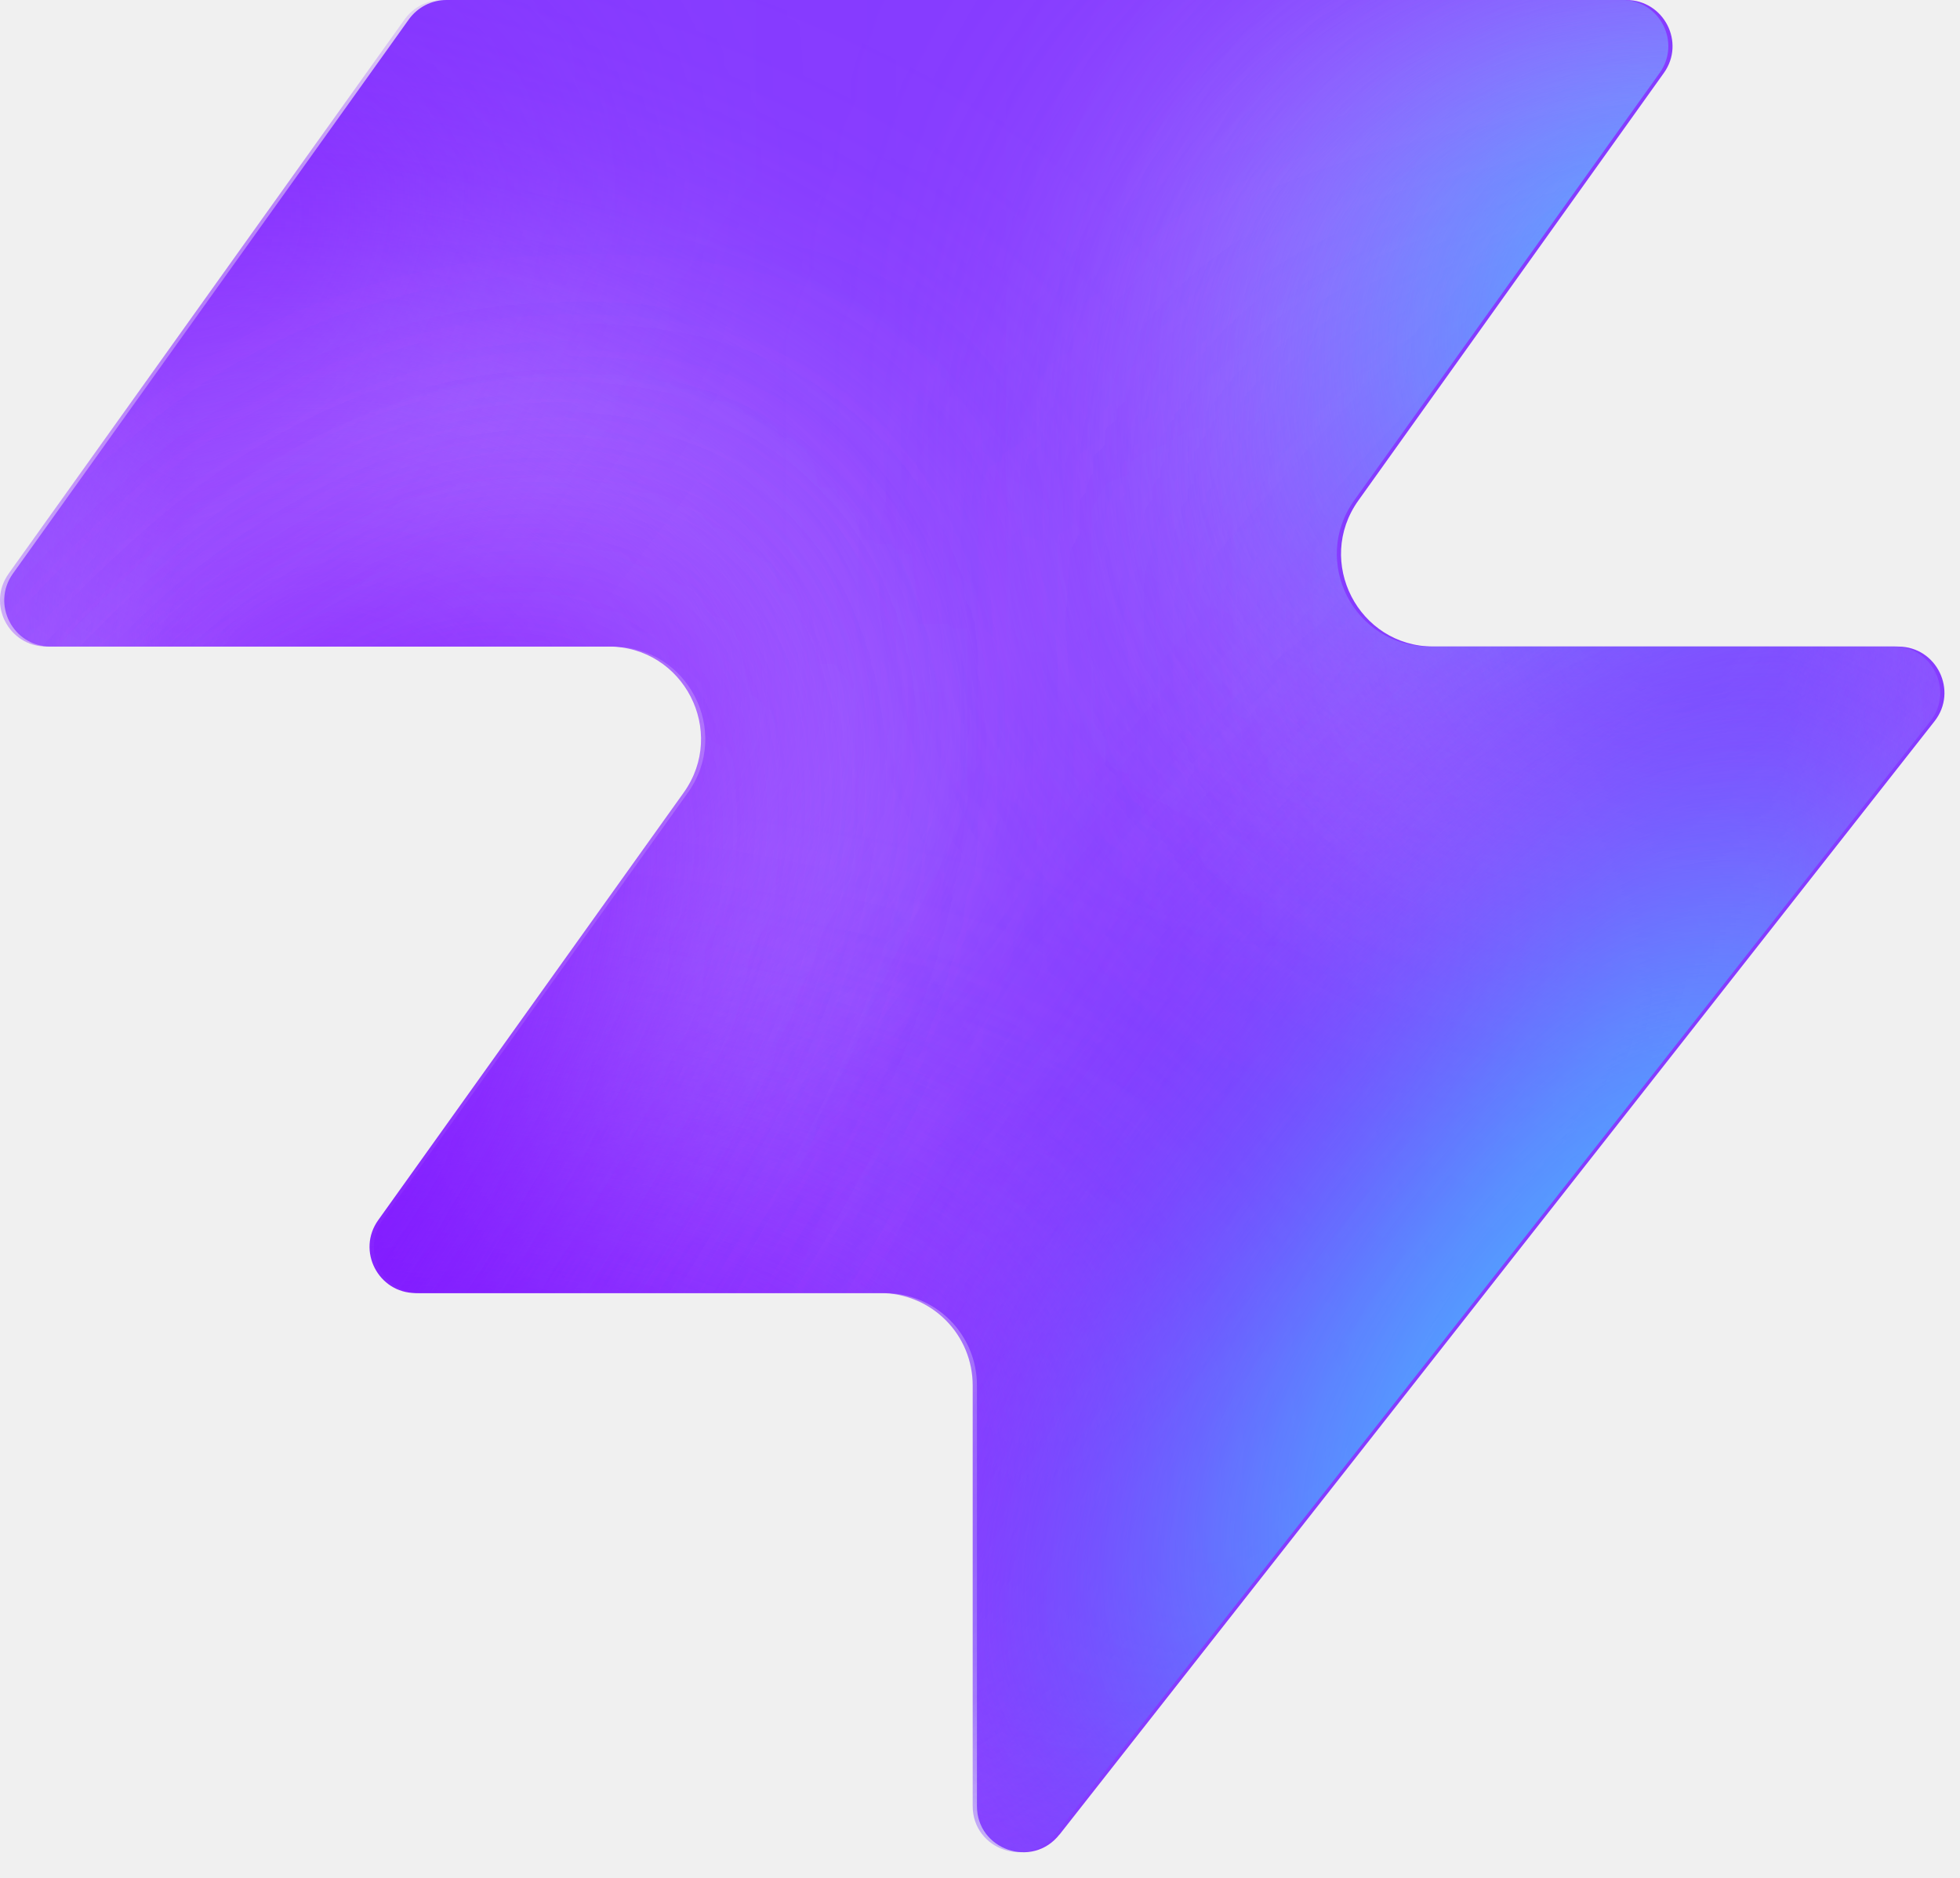
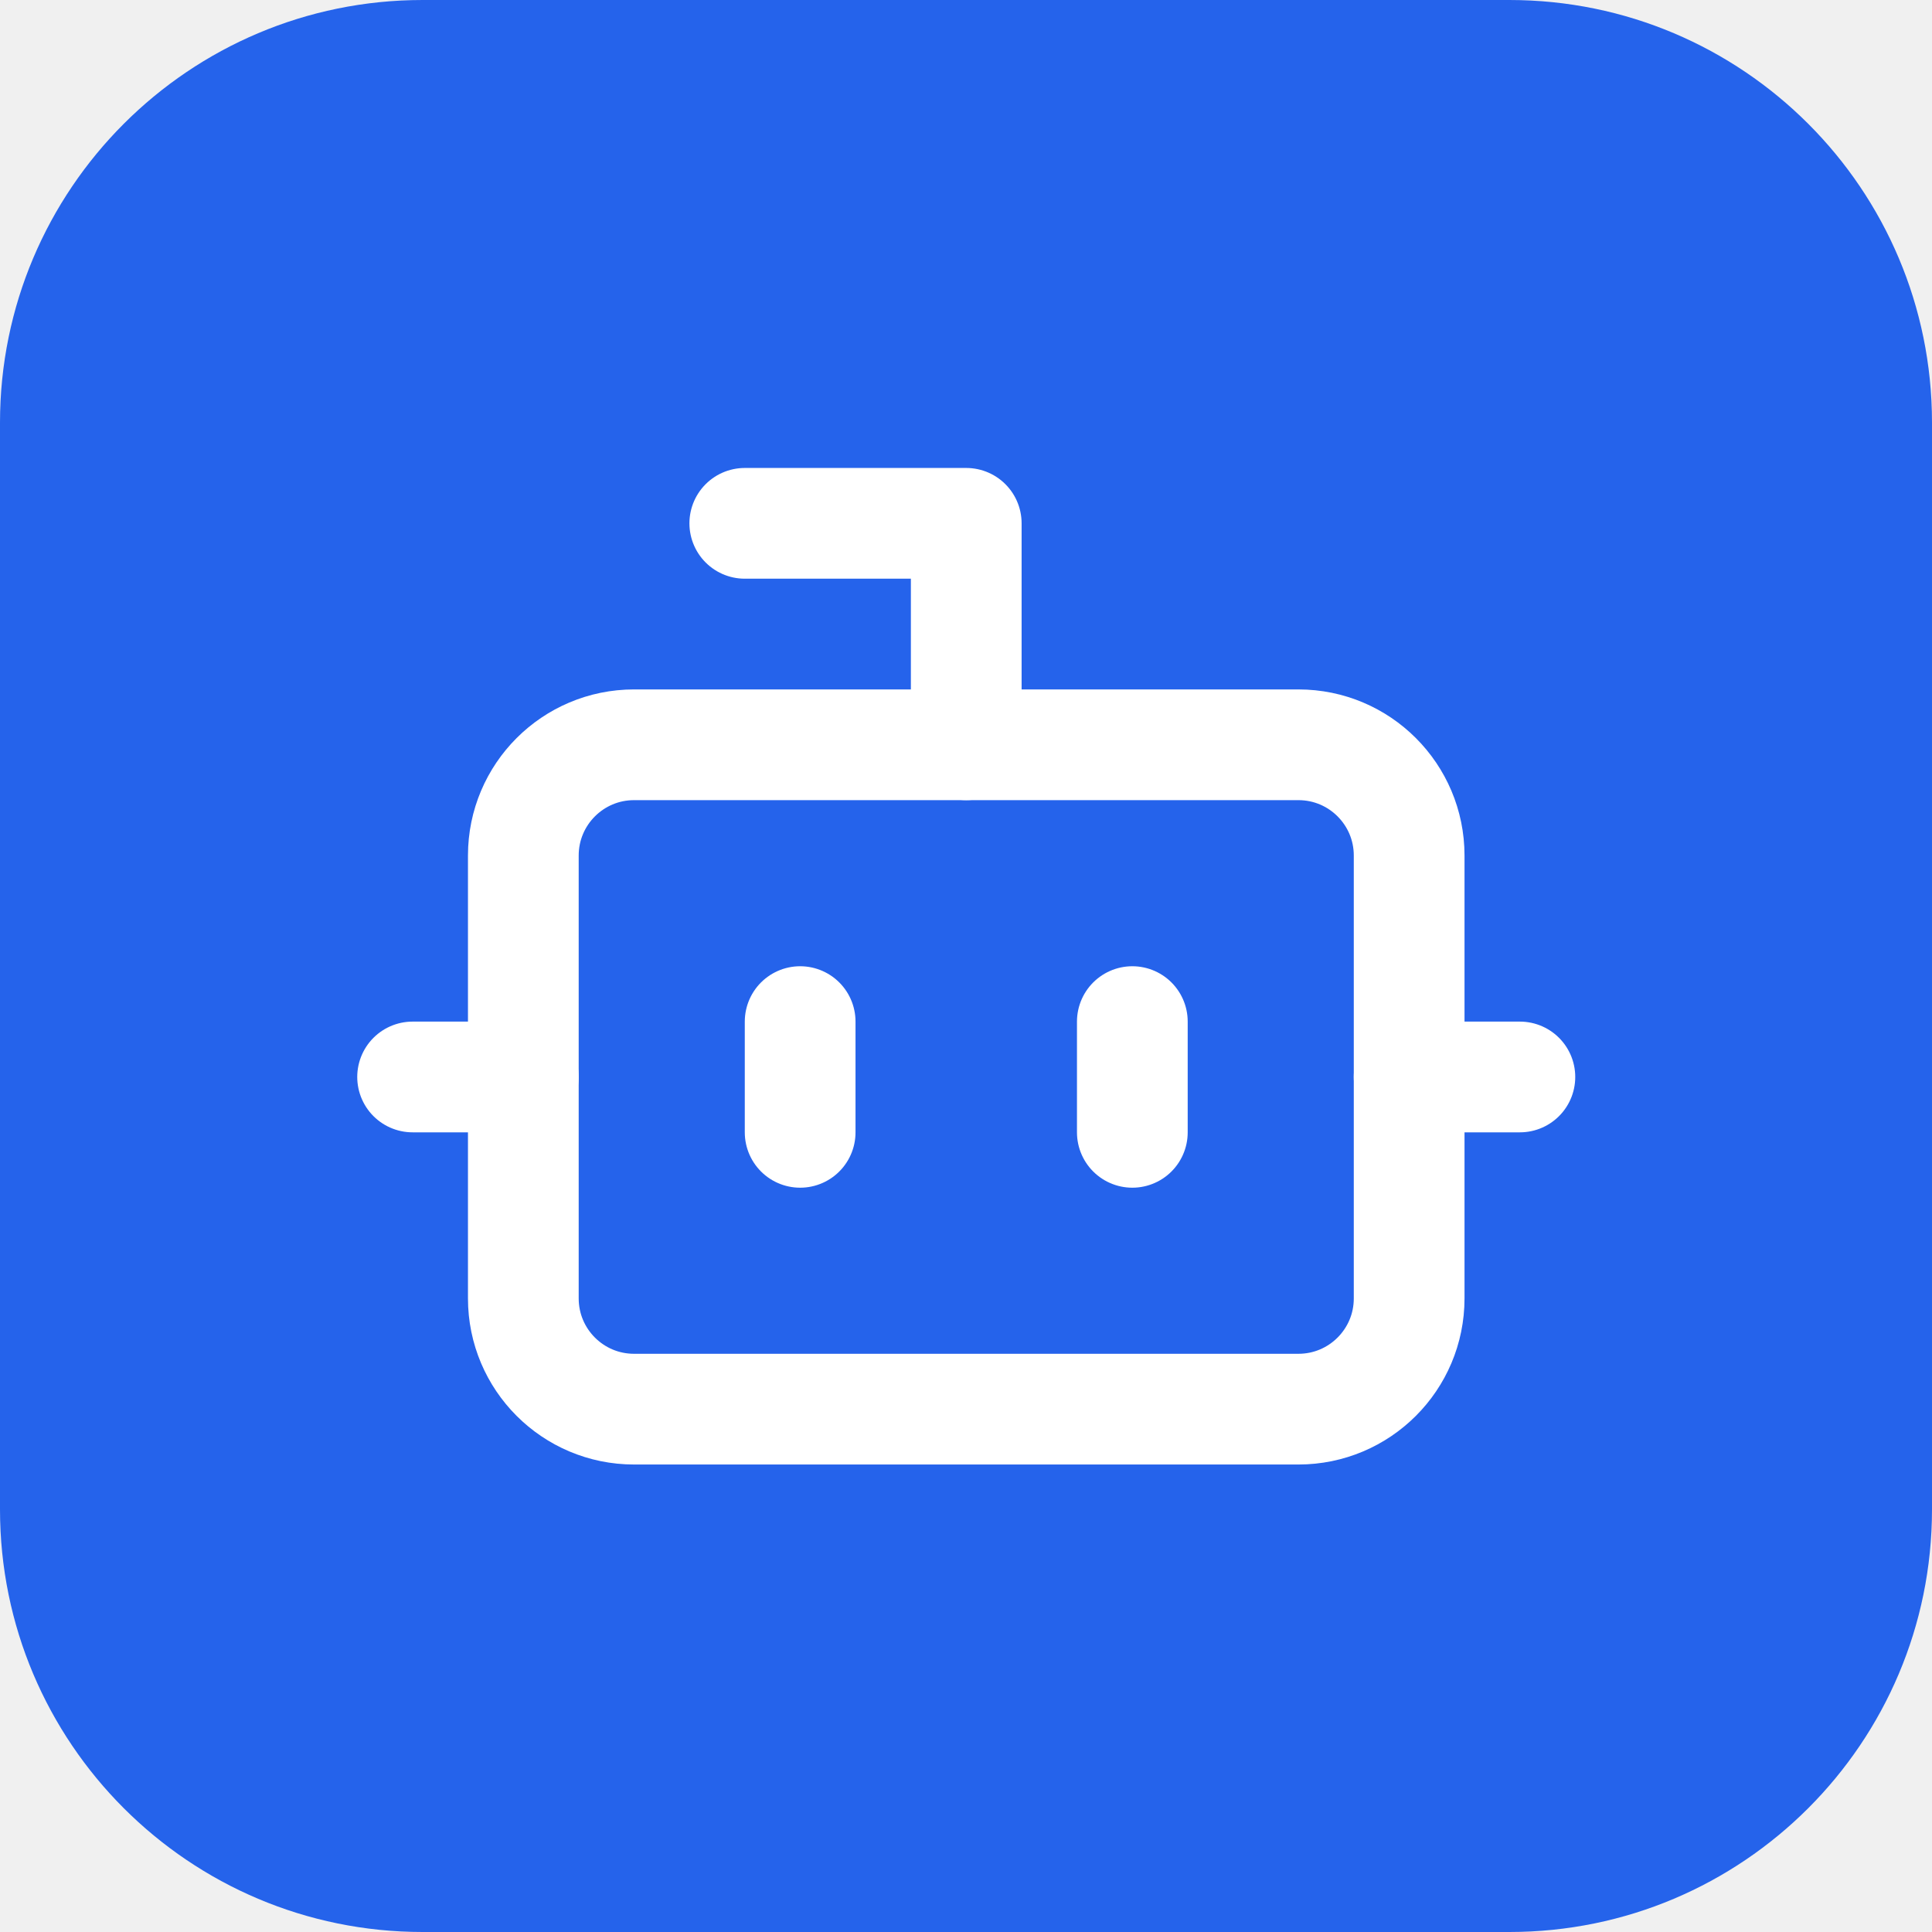
- <svg xmlns="http://www.w3.org/2000/svg" width="48" height="46" fill="none" viewBox="0 0 48 46">
-   <path fill="#863bff" d="M25.946 44.938c-.664.845-2.021.375-2.021-.698V33.937a2.26 2.26 0 0 0-2.262-2.262H10.287c-.92 0-1.456-1.04-.92-1.788l7.48-10.471c1.07-1.497 0-3.578-1.842-3.578H1.237c-.92 0-1.456-1.04-.92-1.788L10.013.474c.214-.297.556-.474.92-.474h28.894c.92 0 1.456 1.04.92 1.788l-7.48 10.471c-1.07 1.498 0 3.579 1.842 3.579h11.377c.943 0 1.473 1.088.89 1.83L25.947 44.94z" style="fill:#863bff;fill:color(display-p3 .525 .23 1);fill-opacity:1" />
-   <mask id="a" width="48" height="46" x="0" y="0" maskUnits="userSpaceOnUse" style="mask-type:alpha">
-     <path fill="#000" d="M25.842 44.938c-.664.844-2.021.375-2.021-.698V33.937a2.26 2.26 0 0 0-2.262-2.262H10.183c-.92 0-1.456-1.04-.92-1.788l7.48-10.471c1.07-1.498 0-3.579-1.842-3.579H1.133c-.92 0-1.456-1.04-.92-1.787L9.91.473c.214-.297.556-.474.92-.474h28.894c.92 0 1.456 1.04.92 1.788l-7.48 10.471c-1.07 1.498 0 3.578 1.842 3.578h11.377c.943 0 1.473 1.088.89 1.832L25.843 44.94z" style="fill:#000;fill-opacity:1" />
-   </mask>
-   <g mask="url(#a)">
-     <g filter="url(#b)">
-       <ellipse cx="5.508" cy="14.704" fill="#ede6ff" rx="5.508" ry="14.704" style="fill:#ede6ff;fill:color(display-p3 .927 .903 1);fill-opacity:1" transform="matrix(.00324 1 1 -.00324 -4.47 31.516)" />
-     </g>
-     <g filter="url(#c)">
-       <ellipse cx="10.399" cy="29.851" fill="#ede6ff" rx="10.399" ry="29.851" style="fill:#ede6ff;fill:color(display-p3 .927 .903 1);fill-opacity:1" transform="matrix(.00324 1 1 -.00324 -39.328 7.883)" />
-     </g>
-     <g filter="url(#d)">
-       <ellipse cx="5.508" cy="30.487" fill="#7e14ff" rx="5.508" ry="30.487" style="fill:#7e14ff;fill:color(display-p3 .492 .077 1);fill-opacity:1" transform="rotate(89.814 -25.913 -14.639)scale(1 -1)" />
-     </g>
-     <g filter="url(#e)">
-       <ellipse cx="5.508" cy="30.599" fill="#7e14ff" rx="5.508" ry="30.599" style="fill:#7e14ff;fill:color(display-p3 .492 .077 1);fill-opacity:1" transform="rotate(89.814 -32.644 -3.334)scale(1 -1)" />
-     </g>
-     <g filter="url(#f)">
-       <ellipse cx="5.508" cy="30.599" fill="#7e14ff" rx="5.508" ry="30.599" style="fill:#7e14ff;fill:color(display-p3 .492 .077 1);fill-opacity:1" transform="matrix(.00324 1 1 -.00324 -34.34 30.47)" />
-     </g>
-     <g filter="url(#g)">
-       <ellipse cx="14.072" cy="22.078" fill="#ede6ff" rx="14.072" ry="22.078" style="fill:#ede6ff;fill:color(display-p3 .927 .903 1);fill-opacity:1" transform="rotate(93.35 24.506 48.493)scale(-1 1)" />
-     </g>
-     <g filter="url(#h)">
-       <ellipse cx="3.47" cy="21.501" fill="#7e14ff" rx="3.47" ry="21.501" style="fill:#7e14ff;fill:color(display-p3 .492 .077 1);fill-opacity:1" transform="rotate(89.009 28.708 47.59)scale(-1 1)" />
-     </g>
-     <g filter="url(#i)">
-       <ellipse cx="3.47" cy="21.501" fill="#7e14ff" rx="3.47" ry="21.501" style="fill:#7e14ff;fill:color(display-p3 .492 .077 1);fill-opacity:1" transform="rotate(89.009 28.708 47.59)scale(-1 1)" />
-     </g>
-     <g filter="url(#j)">
-       <ellipse cx=".387" cy="8.972" fill="#7e14ff" rx="4.407" ry="29.108" style="fill:#7e14ff;fill:color(display-p3 .492 .077 1);fill-opacity:1" transform="rotate(39.51 .387 8.972)" />
-     </g>
-     <g filter="url(#k)">
-       <ellipse cx="47.523" cy="-6.092" fill="#7e14ff" rx="4.407" ry="29.108" style="fill:#7e14ff;fill:color(display-p3 .492 .077 1);fill-opacity:1" transform="rotate(37.892 47.523 -6.092)" />
-     </g>
-     <g filter="url(#l)">
-       <ellipse cx="41.412" cy="6.333" fill="#47bfff" rx="5.971" ry="9.665" style="fill:#47bfff;fill:color(display-p3 .28 .748 1);fill-opacity:1" transform="rotate(37.892 41.412 6.333)" />
-     </g>
-     <g filter="url(#m)">
-       <ellipse cx="-1.879" cy="38.332" fill="#7e14ff" rx="4.407" ry="29.108" style="fill:#7e14ff;fill:color(display-p3 .492 .077 1);fill-opacity:1" transform="rotate(37.892 -1.88 38.332)" />
-     </g>
-     <g filter="url(#n)">
-       <ellipse cx="-1.879" cy="38.332" fill="#7e14ff" rx="4.407" ry="29.108" style="fill:#7e14ff;fill:color(display-p3 .492 .077 1);fill-opacity:1" transform="rotate(37.892 -1.88 38.332)" />
-     </g>
-     <g filter="url(#o)">
-       <ellipse cx="35.651" cy="29.907" fill="#7e14ff" rx="4.407" ry="29.108" style="fill:#7e14ff;fill:color(display-p3 .492 .077 1);fill-opacity:1" transform="rotate(37.892 35.651 29.907)" />
-     </g>
-     <g filter="url(#p)">
-       <ellipse cx="38.418" cy="32.4" fill="#47bfff" rx="5.971" ry="15.297" style="fill:#47bfff;fill:color(display-p3 .28 .748 1);fill-opacity:1" transform="rotate(37.892 38.418 32.4)" />
-     </g>
+ <svg xmlns="http://www.w3.org/2000/svg" viewBox="0 0 32 32">
+   <rect width="32" height="32" rx="7" fill="#2563eb" />
+   <g transform="translate(5 5) scale(0.917)" stroke="#ffffff" stroke-width="2" stroke-linecap="round" stroke-linejoin="round" fill="none">
+     <path d="M12 8V4H8" />
+     <rect width="16" height="12" x="4" y="8" rx="2" />
+     <path d="M2 14h2" />
+     <path d="M20 14h2" />
+     <path d="M15 13v2" />
+     <path d="M9 13v2" />
  </g>
-   <defs>
-     <filter id="b" width="60.045" height="41.654" x="-19.77" y="16.149" color-interpolation-filters="sRGB" filterUnits="userSpaceOnUse">
-       <feFlood flood-opacity="0" result="BackgroundImageFix" />
-       <feBlend in="SourceGraphic" in2="BackgroundImageFix" result="shape" />
-       <feGaussianBlur result="effect1_foregroundBlur_2002_17158" stdDeviation="7.659" />
-     </filter>
-     <filter id="c" width="90.34" height="51.437" x="-54.613" y="-7.533" color-interpolation-filters="sRGB" filterUnits="userSpaceOnUse">
-       <feFlood flood-opacity="0" result="BackgroundImageFix" />
-       <feBlend in="SourceGraphic" in2="BackgroundImageFix" result="shape" />
-       <feGaussianBlur result="effect1_foregroundBlur_2002_17158" stdDeviation="7.659" />
-     </filter>
-     <filter id="d" width="79.355" height="29.4" x="-49.64" y="2.03" color-interpolation-filters="sRGB" filterUnits="userSpaceOnUse">
-       <feFlood flood-opacity="0" result="BackgroundImageFix" />
-       <feBlend in="SourceGraphic" in2="BackgroundImageFix" result="shape" />
-       <feGaussianBlur result="effect1_foregroundBlur_2002_17158" stdDeviation="4.596" />
-     </filter>
-     <filter id="e" width="79.579" height="29.4" x="-45.045" y="20.029" color-interpolation-filters="sRGB" filterUnits="userSpaceOnUse">
-       <feFlood flood-opacity="0" result="BackgroundImageFix" />
-       <feBlend in="SourceGraphic" in2="BackgroundImageFix" result="shape" />
-       <feGaussianBlur result="effect1_foregroundBlur_2002_17158" stdDeviation="4.596" />
-     </filter>
-     <filter id="f" width="79.579" height="29.4" x="-43.513" y="21.178" color-interpolation-filters="sRGB" filterUnits="userSpaceOnUse">
-       <feFlood flood-opacity="0" result="BackgroundImageFix" />
-       <feBlend in="SourceGraphic" in2="BackgroundImageFix" result="shape" />
-       <feGaussianBlur result="effect1_foregroundBlur_2002_17158" stdDeviation="4.596" />
-     </filter>
-     <filter id="g" width="74.749" height="58.852" x="15.756" y="-17.901" color-interpolation-filters="sRGB" filterUnits="userSpaceOnUse">
-       <feFlood flood-opacity="0" result="BackgroundImageFix" />
-       <feBlend in="SourceGraphic" in2="BackgroundImageFix" result="shape" />
-       <feGaussianBlur result="effect1_foregroundBlur_2002_17158" stdDeviation="7.659" />
-     </filter>
-     <filter id="h" width="61.377" height="25.362" x="23.548" y="2.284" color-interpolation-filters="sRGB" filterUnits="userSpaceOnUse">
-       <feFlood flood-opacity="0" result="BackgroundImageFix" />
-       <feBlend in="SourceGraphic" in2="BackgroundImageFix" result="shape" />
-       <feGaussianBlur result="effect1_foregroundBlur_2002_17158" stdDeviation="4.596" />
-     </filter>
-     <filter id="i" width="61.377" height="25.362" x="23.548" y="2.284" color-interpolation-filters="sRGB" filterUnits="userSpaceOnUse">
-       <feFlood flood-opacity="0" result="BackgroundImageFix" />
-       <feBlend in="SourceGraphic" in2="BackgroundImageFix" result="shape" />
-       <feGaussianBlur result="effect1_foregroundBlur_2002_17158" stdDeviation="4.596" />
-     </filter>
-     <filter id="j" width="56.045" height="63.649" x="-27.636" y="-22.853" color-interpolation-filters="sRGB" filterUnits="userSpaceOnUse">
-       <feFlood flood-opacity="0" result="BackgroundImageFix" />
-       <feBlend in="SourceGraphic" in2="BackgroundImageFix" result="shape" />
-       <feGaussianBlur result="effect1_foregroundBlur_2002_17158" stdDeviation="4.596" />
-     </filter>
-     <filter id="k" width="54.814" height="64.646" x="20.116" y="-38.415" color-interpolation-filters="sRGB" filterUnits="userSpaceOnUse">
-       <feFlood flood-opacity="0" result="BackgroundImageFix" />
-       <feBlend in="SourceGraphic" in2="BackgroundImageFix" result="shape" />
-       <feGaussianBlur result="effect1_foregroundBlur_2002_17158" stdDeviation="4.596" />
-     </filter>
-     <filter id="l" width="33.541" height="35.313" x="24.641" y="-11.323" color-interpolation-filters="sRGB" filterUnits="userSpaceOnUse">
-       <feFlood flood-opacity="0" result="BackgroundImageFix" />
-       <feBlend in="SourceGraphic" in2="BackgroundImageFix" result="shape" />
-       <feGaussianBlur result="effect1_foregroundBlur_2002_17158" stdDeviation="4.596" />
-     </filter>
-     <filter id="m" width="54.814" height="64.646" x="-29.286" y="6.009" color-interpolation-filters="sRGB" filterUnits="userSpaceOnUse">
-       <feFlood flood-opacity="0" result="BackgroundImageFix" />
-       <feBlend in="SourceGraphic" in2="BackgroundImageFix" result="shape" />
-       <feGaussianBlur result="effect1_foregroundBlur_2002_17158" stdDeviation="4.596" />
-     </filter>
-     <filter id="n" width="54.814" height="64.646" x="-29.286" y="6.009" color-interpolation-filters="sRGB" filterUnits="userSpaceOnUse">
-       <feFlood flood-opacity="0" result="BackgroundImageFix" />
-       <feBlend in="SourceGraphic" in2="BackgroundImageFix" result="shape" />
-       <feGaussianBlur result="effect1_foregroundBlur_2002_17158" stdDeviation="4.596" />
-     </filter>
-     <filter id="o" width="54.814" height="64.646" x="8.244" y="-2.416" color-interpolation-filters="sRGB" filterUnits="userSpaceOnUse">
-       <feFlood flood-opacity="0" result="BackgroundImageFix" />
-       <feBlend in="SourceGraphic" in2="BackgroundImageFix" result="shape" />
-       <feGaussianBlur result="effect1_foregroundBlur_2002_17158" stdDeviation="4.596" />
-     </filter>
-     <filter id="p" width="39.409" height="43.623" x="18.713" y="10.588" color-interpolation-filters="sRGB" filterUnits="userSpaceOnUse">
-       <feFlood flood-opacity="0" result="BackgroundImageFix" />
-       <feBlend in="SourceGraphic" in2="BackgroundImageFix" result="shape" />
-       <feGaussianBlur result="effect1_foregroundBlur_2002_17158" stdDeviation="4.596" />
-     </filter>
-   </defs>
</svg>
